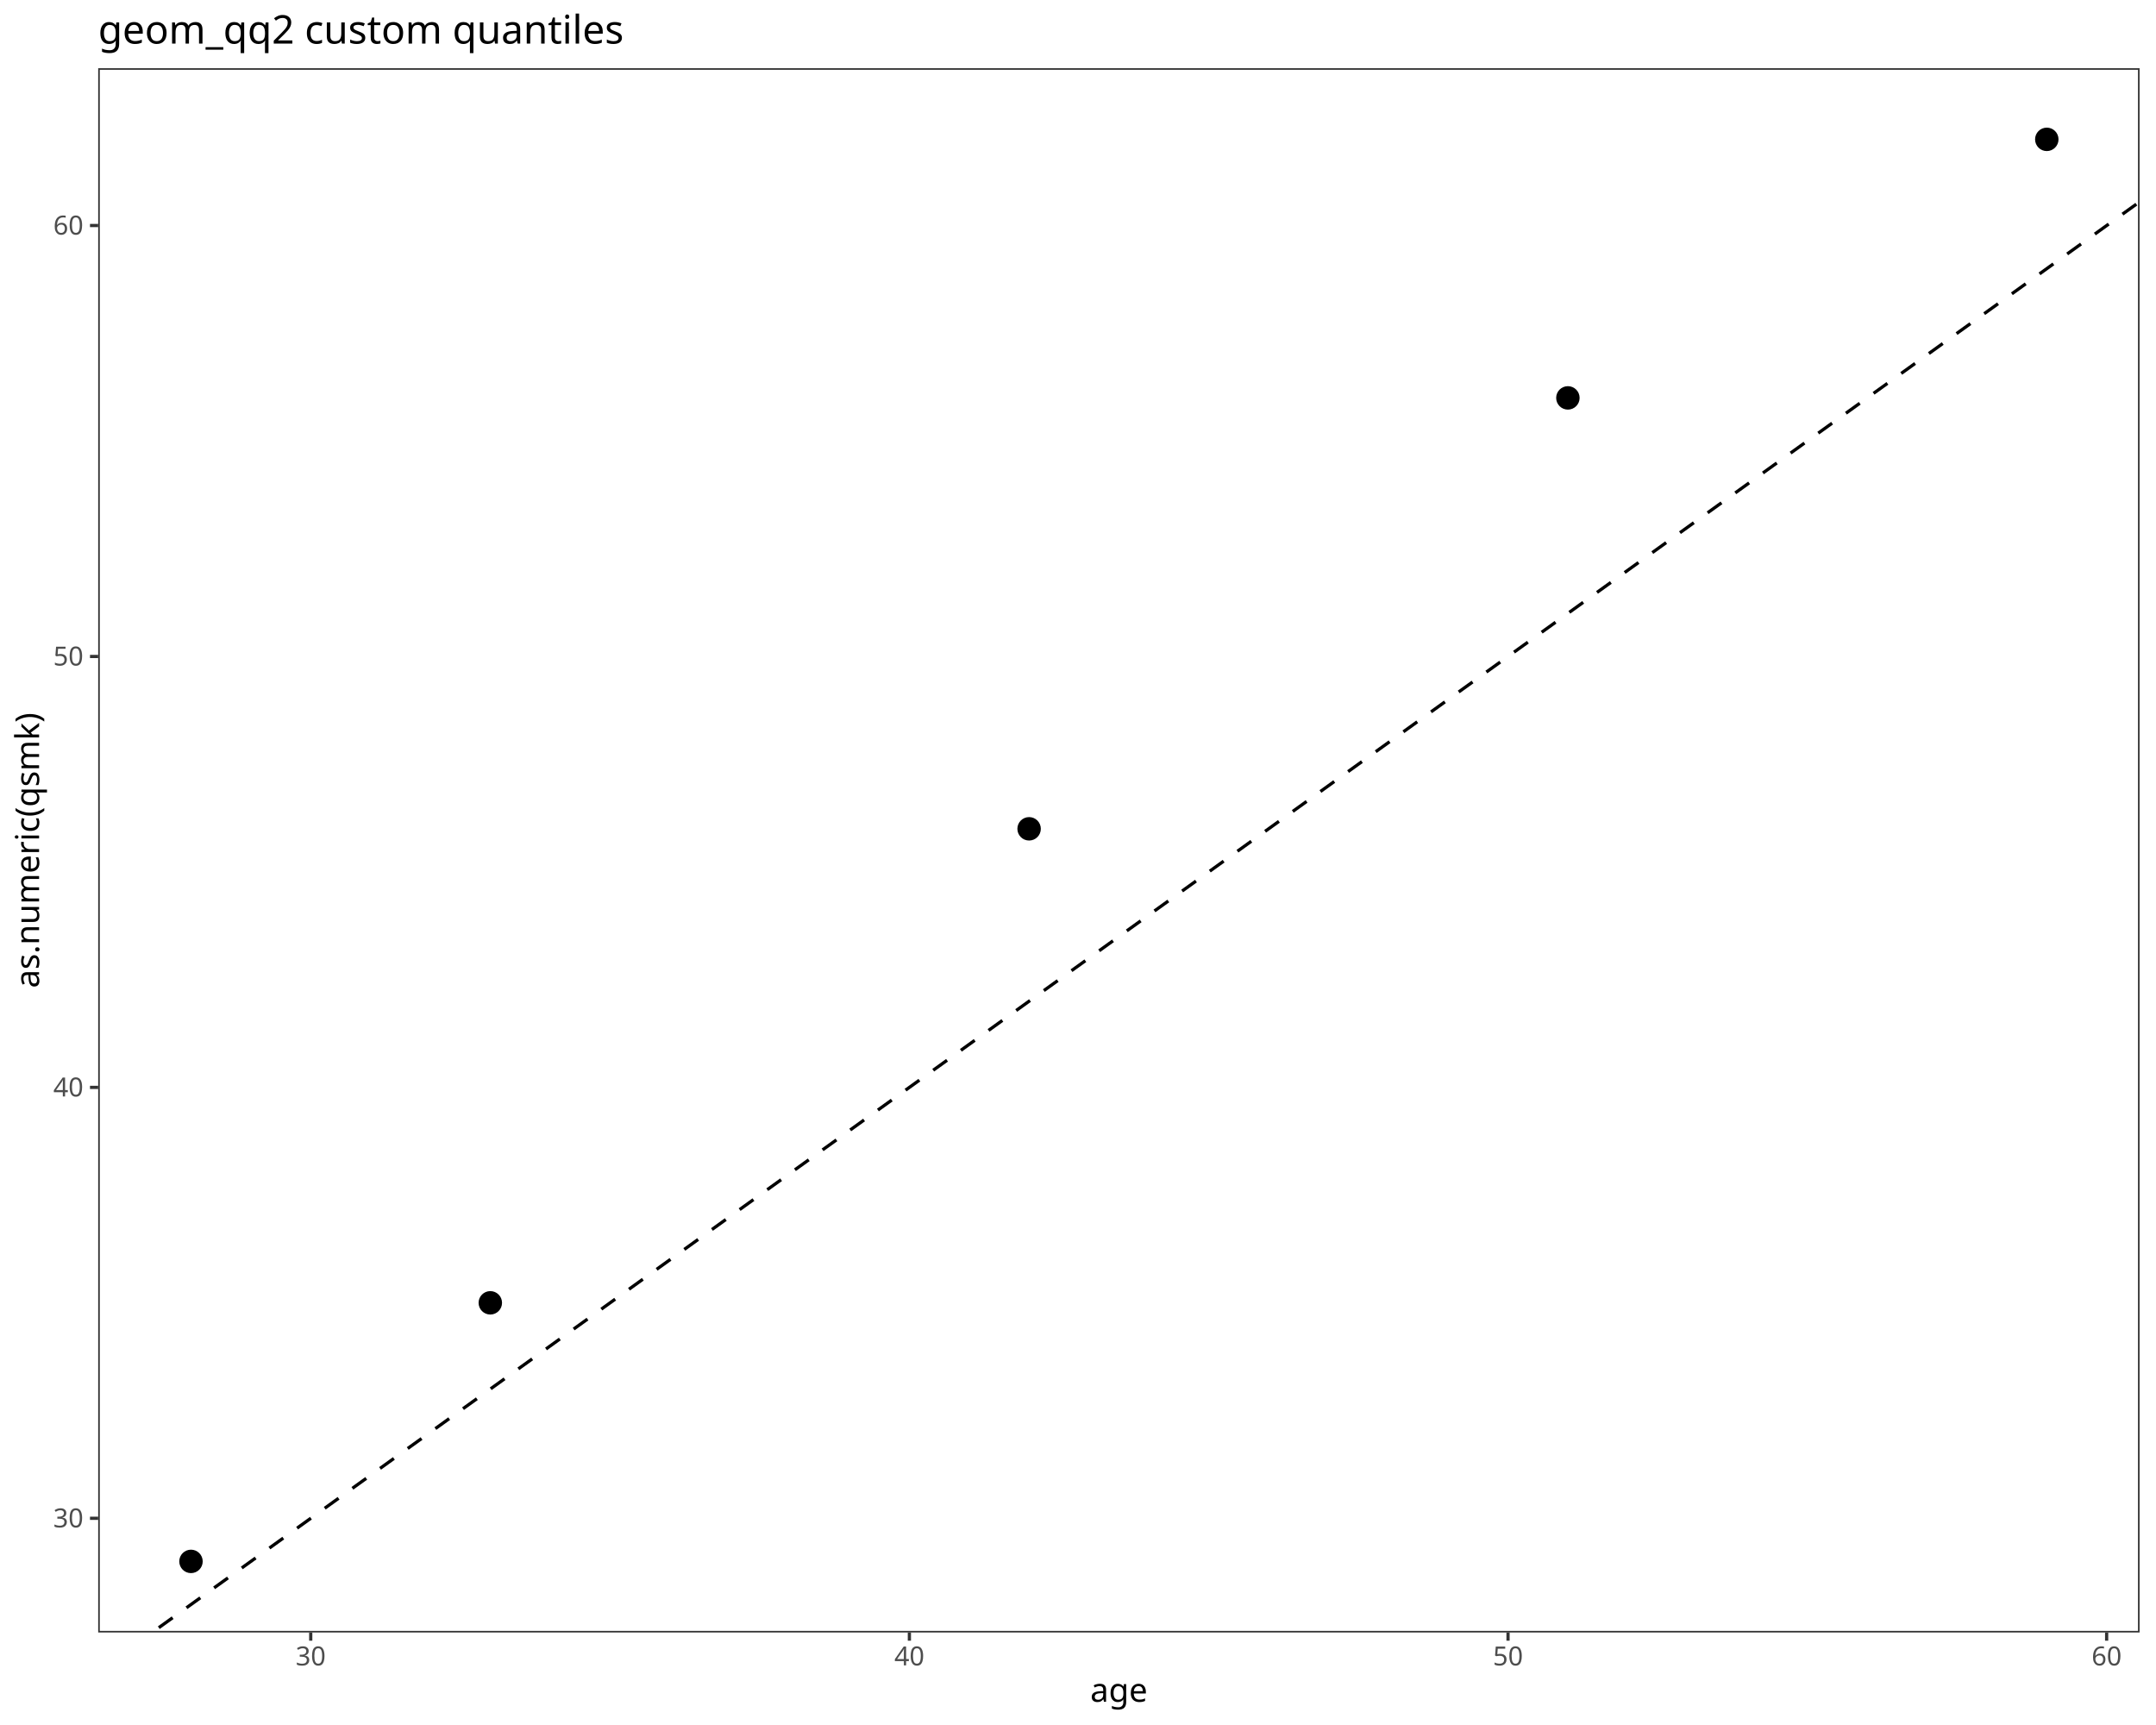
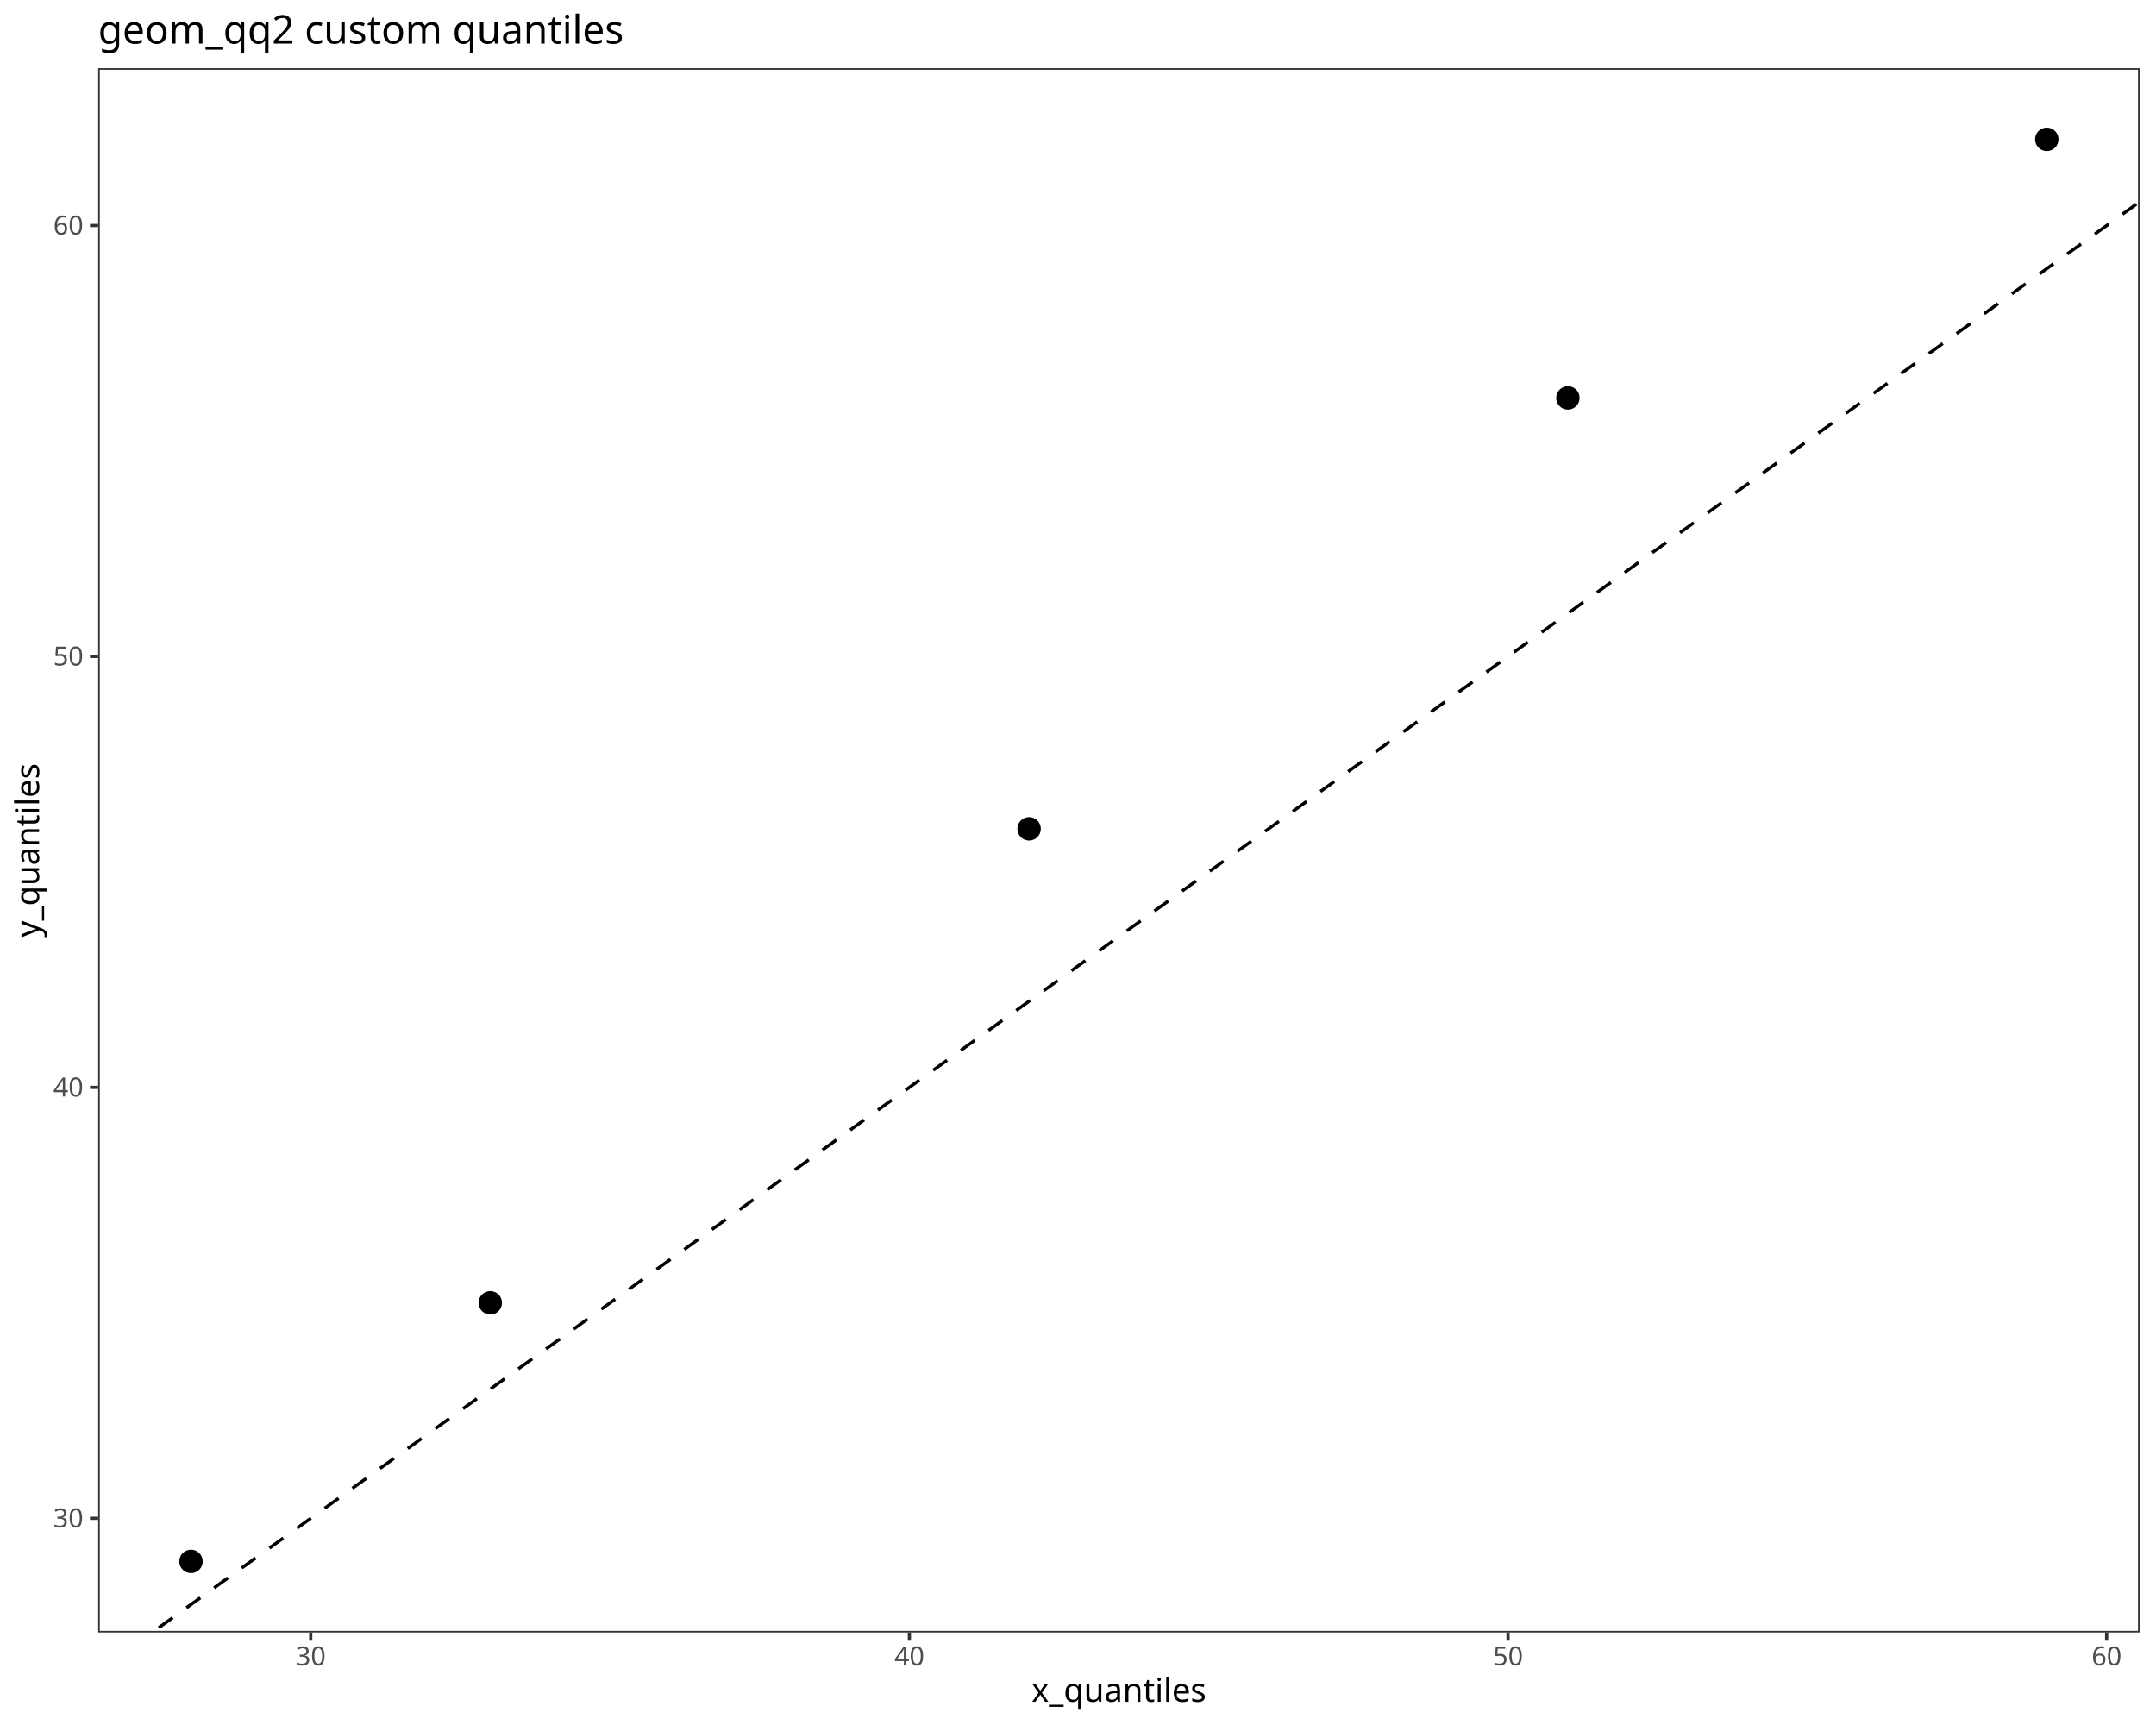
<svg xmlns="http://www.w3.org/2000/svg" class="svglite" data-engine-version="2.0" width="720.00pt" height="576.00pt" viewBox="0 0 720.00 576.00">
  <defs>
    <style type="text/css">
    .svglite line, .svglite polyline, .svglite polygon, .svglite path, .svglite rect, .svglite circle {
      fill: none;
      stroke: #000000;
      stroke-linecap: round;
      stroke-linejoin: round;
      stroke-miterlimit: 10.00;
    }
  </style>
  </defs>
  <rect width="100%" height="100%" style="stroke: none; fill: #FFFFFF;" />
  <defs>
    <clipPath id="cpMC4wMHw3MjAuMDB8MC4wMHw1NzYuMDA=">
      <rect x="0.00" y="0.00" width="720.00" height="576.00" />
    </clipPath>
  </defs>
  <g clip-path="url(#cpMC4wMHw3MjAuMDB8MC4wMHw1NzYuMDA=)">
    <rect x="0.00" y="0.00" width="720.00" height="576.00" style="stroke-width: 1.07; stroke: #FFFFFF; fill: #FFFFFF;" />
  </g>
  <defs>
    <clipPath id="cpMzIuNzl8NzE0LjUyfDIyLjc4fDU0NS4xMQ==">
      <rect x="32.79" y="22.78" width="681.73" height="522.33" />
    </clipPath>
  </defs>
  <g clip-path="url(#cpMzIuNzl8NzE0LjUyfDIyLjc4fDU0NS4xMQ==)">
    <rect x="32.79" y="22.78" width="681.73" height="522.33" style="stroke-width: 1.07; stroke: none; fill: #FFFFFF;" />
    <circle cx="63.78" cy="521.37" r="3.56" style="stroke-width: 0.71; fill: #000000;" />
    <circle cx="163.74" cy="435.03" r="3.56" style="stroke-width: 0.71; fill: #000000;" />
    <circle cx="343.67" cy="276.75" r="3.56" style="stroke-width: 0.71; fill: #000000;" />
    <circle cx="523.60" cy="132.86" r="3.56" style="stroke-width: 0.71; fill: #000000;" />
    <circle cx="683.53" cy="46.53" r="3.56" style="stroke-width: 0.71; fill: #000000;" />
    <line x1="-648.93" y1="1048.74" x2="1396.25" y2="-423.28" style="stroke-width: 1.07; stroke-dasharray: 5.69,5.69; stroke-linecap: butt;" />
    <rect x="32.79" y="22.78" width="681.73" height="522.33" style="stroke-width: 1.07; stroke: #333333;" />
  </g>
  <g clip-path="url(#cpMC4wMHw3MjAuMDB8MC4wMHw1NzYuMDA=)">
    <text x="27.86" y="510.01" text-anchor="end" style="font-size: 8.80px; fill: #4D4D4D; font-family: sans;" textLength="9.79px" lengthAdjust="spacingAndGlyphs">30</text>
    <text x="27.86" y="366.12" text-anchor="end" style="font-size: 8.80px; fill: #4D4D4D; font-family: sans;" textLength="9.79px" lengthAdjust="spacingAndGlyphs">40</text>
    <text x="27.86" y="222.22" text-anchor="end" style="font-size: 8.80px; fill: #4D4D4D; font-family: sans;" textLength="9.79px" lengthAdjust="spacingAndGlyphs">50</text>
    <text x="27.86" y="78.33" text-anchor="end" style="font-size: 8.80px; fill: #4D4D4D; font-family: sans;" textLength="9.79px" lengthAdjust="spacingAndGlyphs">60</text>
    <polyline points="30.05,506.98 32.79,506.98 " style="stroke-width: 1.07; stroke: #333333; stroke-linecap: butt;" />
    <polyline points="30.05,363.09 32.79,363.09 " style="stroke-width: 1.07; stroke: #333333; stroke-linecap: butt;" />
    <polyline points="30.05,219.20 32.79,219.20 " style="stroke-width: 1.07; stroke: #333333; stroke-linecap: butt;" />
    <polyline points="30.05,75.30 32.79,75.30 " style="stroke-width: 1.07; stroke: #333333; stroke-linecap: butt;" />
    <polyline points="103.77,547.85 103.77,545.11 " style="stroke-width: 1.07; stroke: #333333; stroke-linecap: butt;" />
    <polyline points="303.69,547.85 303.69,545.11 " style="stroke-width: 1.07; stroke: #333333; stroke-linecap: butt;" />
    <polyline points="503.61,547.85 503.61,545.11 " style="stroke-width: 1.07; stroke: #333333; stroke-linecap: butt;" />
    <polyline points="703.52,547.85 703.52,545.11 " style="stroke-width: 1.07; stroke: #333333; stroke-linecap: butt;" />
    <text x="103.77" y="556.10" text-anchor="middle" style="font-size: 8.80px; fill: #4D4D4D; font-family: sans;" textLength="9.79px" lengthAdjust="spacingAndGlyphs">30</text>
    <text x="303.69" y="556.10" text-anchor="middle" style="font-size: 8.80px; fill: #4D4D4D; font-family: sans;" textLength="9.79px" lengthAdjust="spacingAndGlyphs">40</text>
    <text x="503.61" y="556.10" text-anchor="middle" style="font-size: 8.80px; fill: #4D4D4D; font-family: sans;" textLength="9.79px" lengthAdjust="spacingAndGlyphs">50</text>
    <text x="703.52" y="556.10" text-anchor="middle" style="font-size: 8.80px; fill: #4D4D4D; font-family: sans;" textLength="9.79px" lengthAdjust="spacingAndGlyphs">60</text>
-     <text x="373.66" y="568.24" text-anchor="middle" style="font-size: 11.00px; font-family: sans;" textLength="18.35px" lengthAdjust="spacingAndGlyphs">age</text>
-     <text transform="translate(13.05,283.95) rotate(-90)" text-anchor="middle" style="font-size: 11.00px; font-family: sans;" textLength="87.43px" lengthAdjust="spacingAndGlyphs">as.numeric(qsmk)</text>
+     <text x="373.66" y="568.24" text-anchor="middle" style="font-size: 11.00px; font-family: sans;" textLength="55.66px" lengthAdjust="spacingAndGlyphs">x_quantiles</text>
+     <text transform="translate(13.05,283.95) rotate(-90)" text-anchor="middle" style="font-size: 11.00px; font-family: sans;" textLength="55.66px" lengthAdjust="spacingAndGlyphs">y_quantiles</text>
    <text x="32.79" y="14.56" style="font-size: 13.20px; font-family: sans;" textLength="165.13px" lengthAdjust="spacingAndGlyphs">geom_qq2 custom quantiles</text>
  </g>
</svg>
